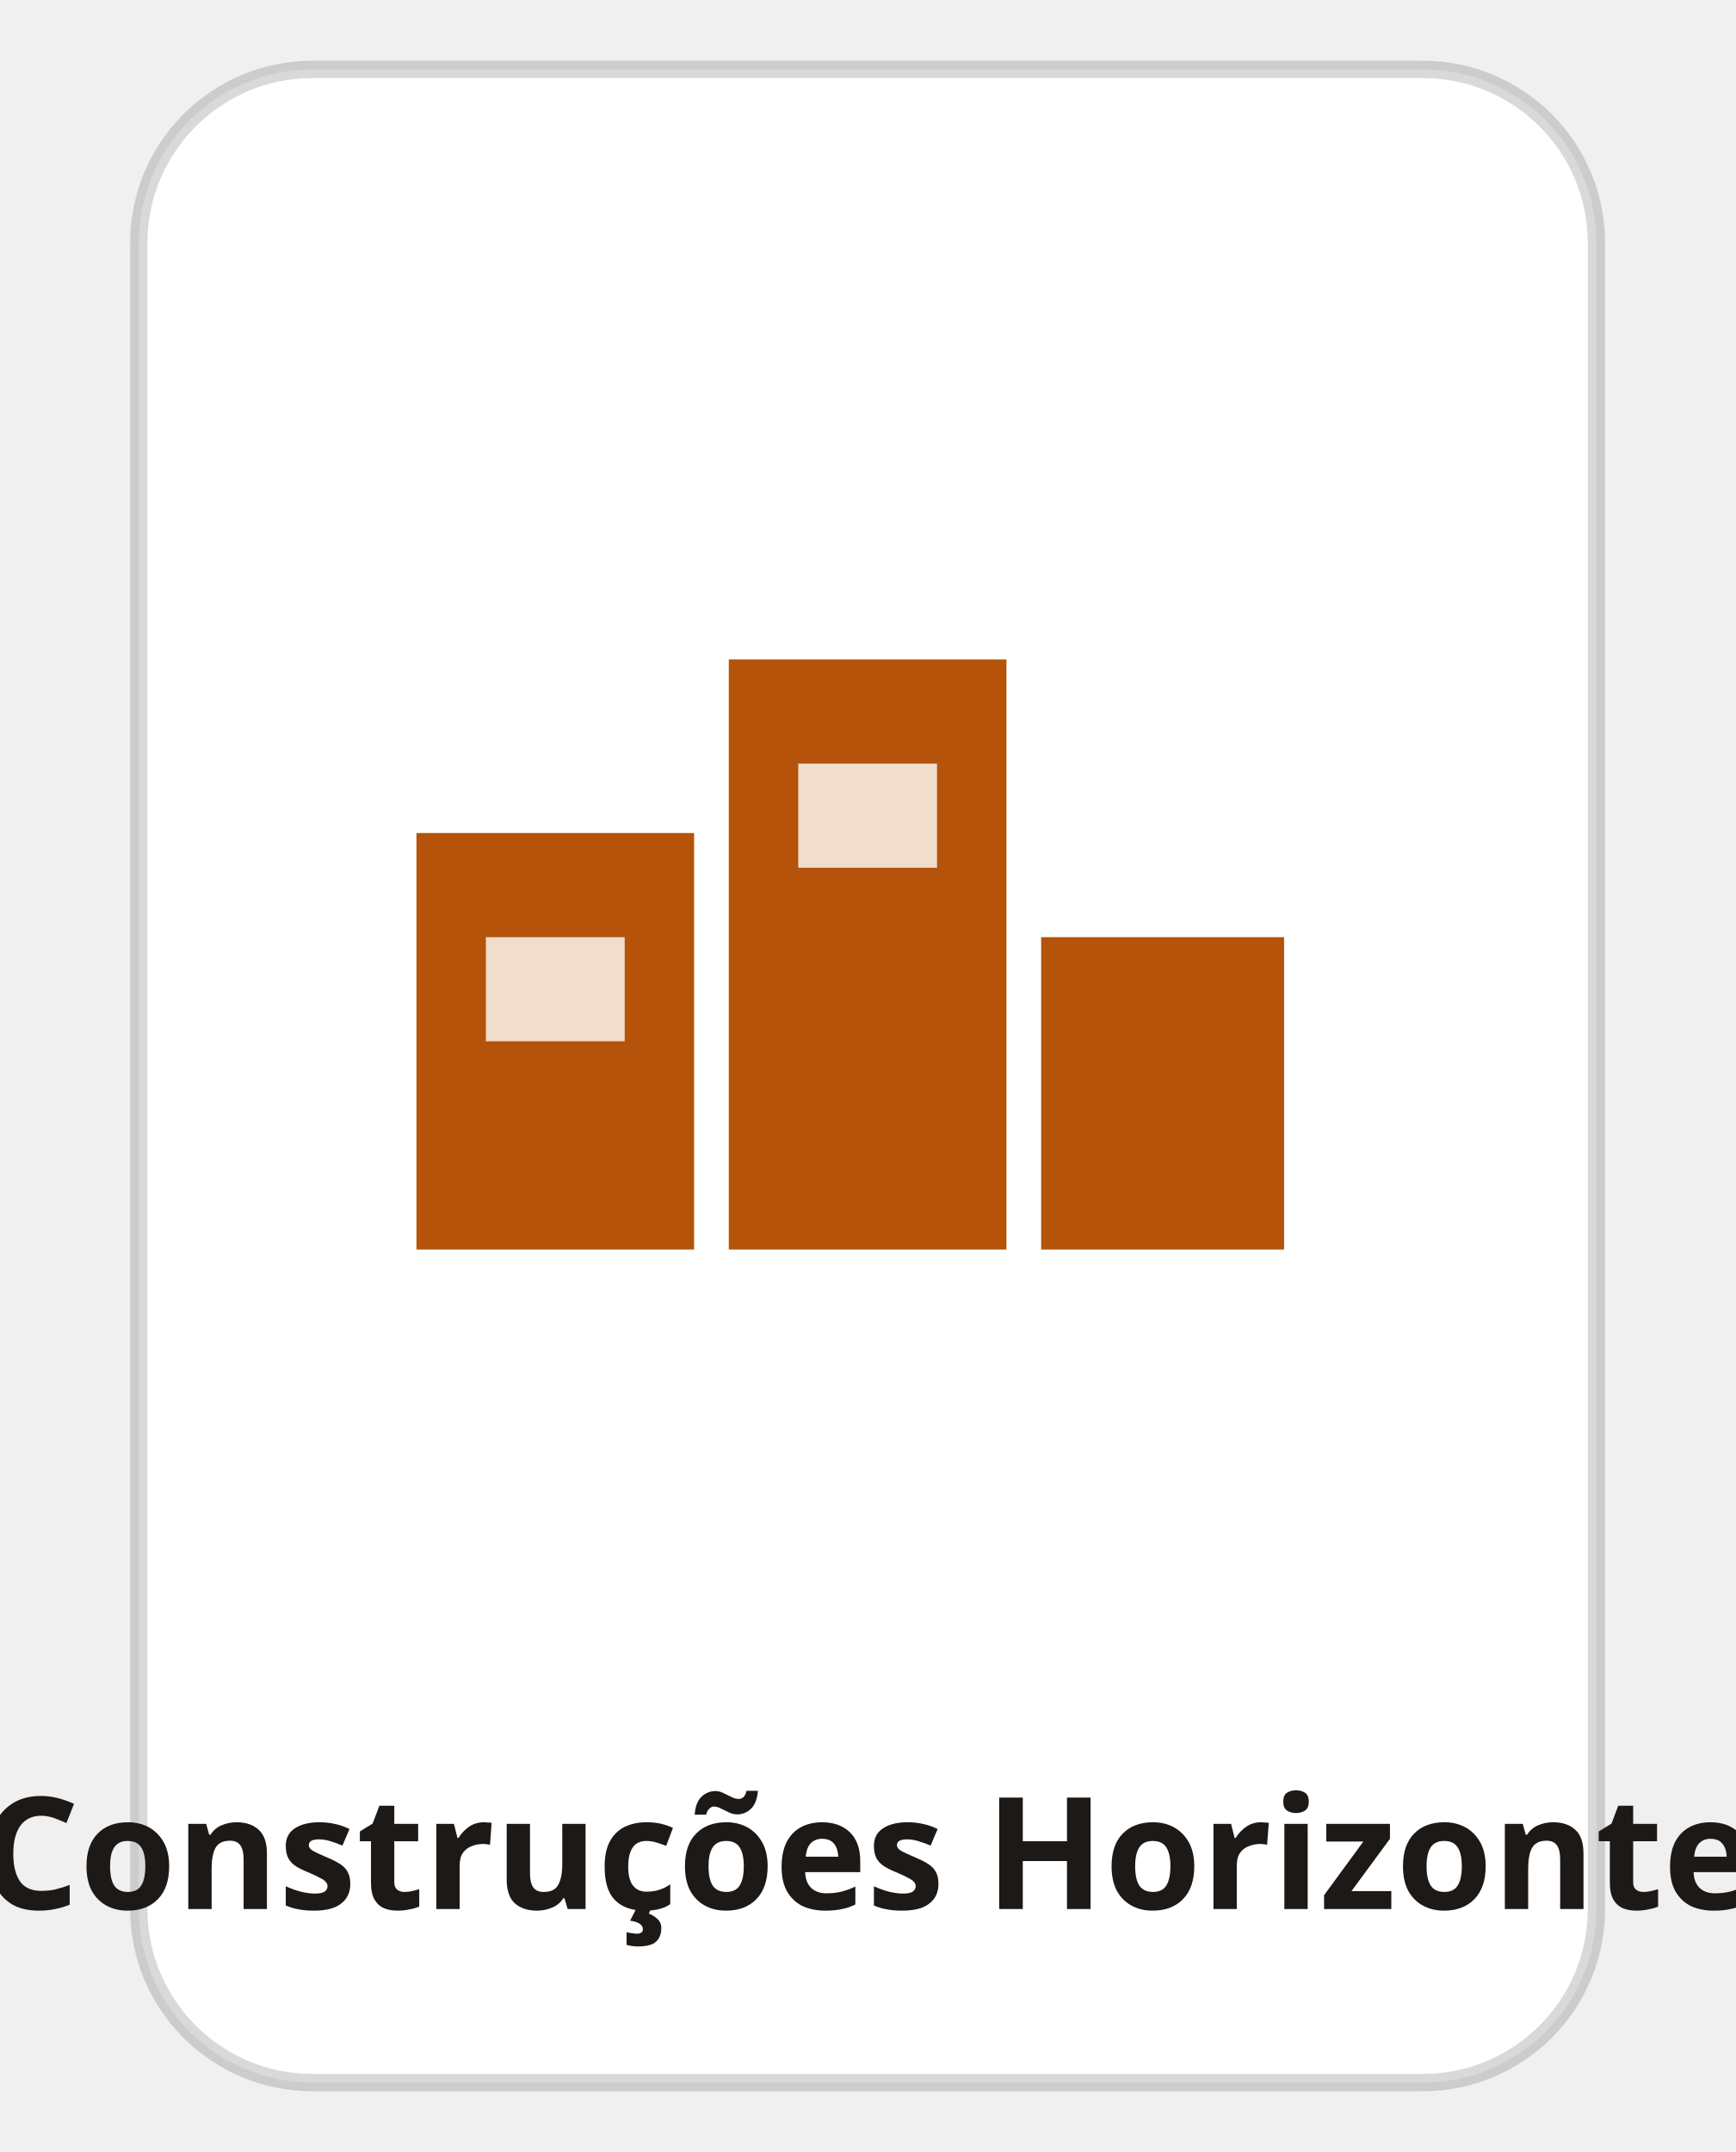
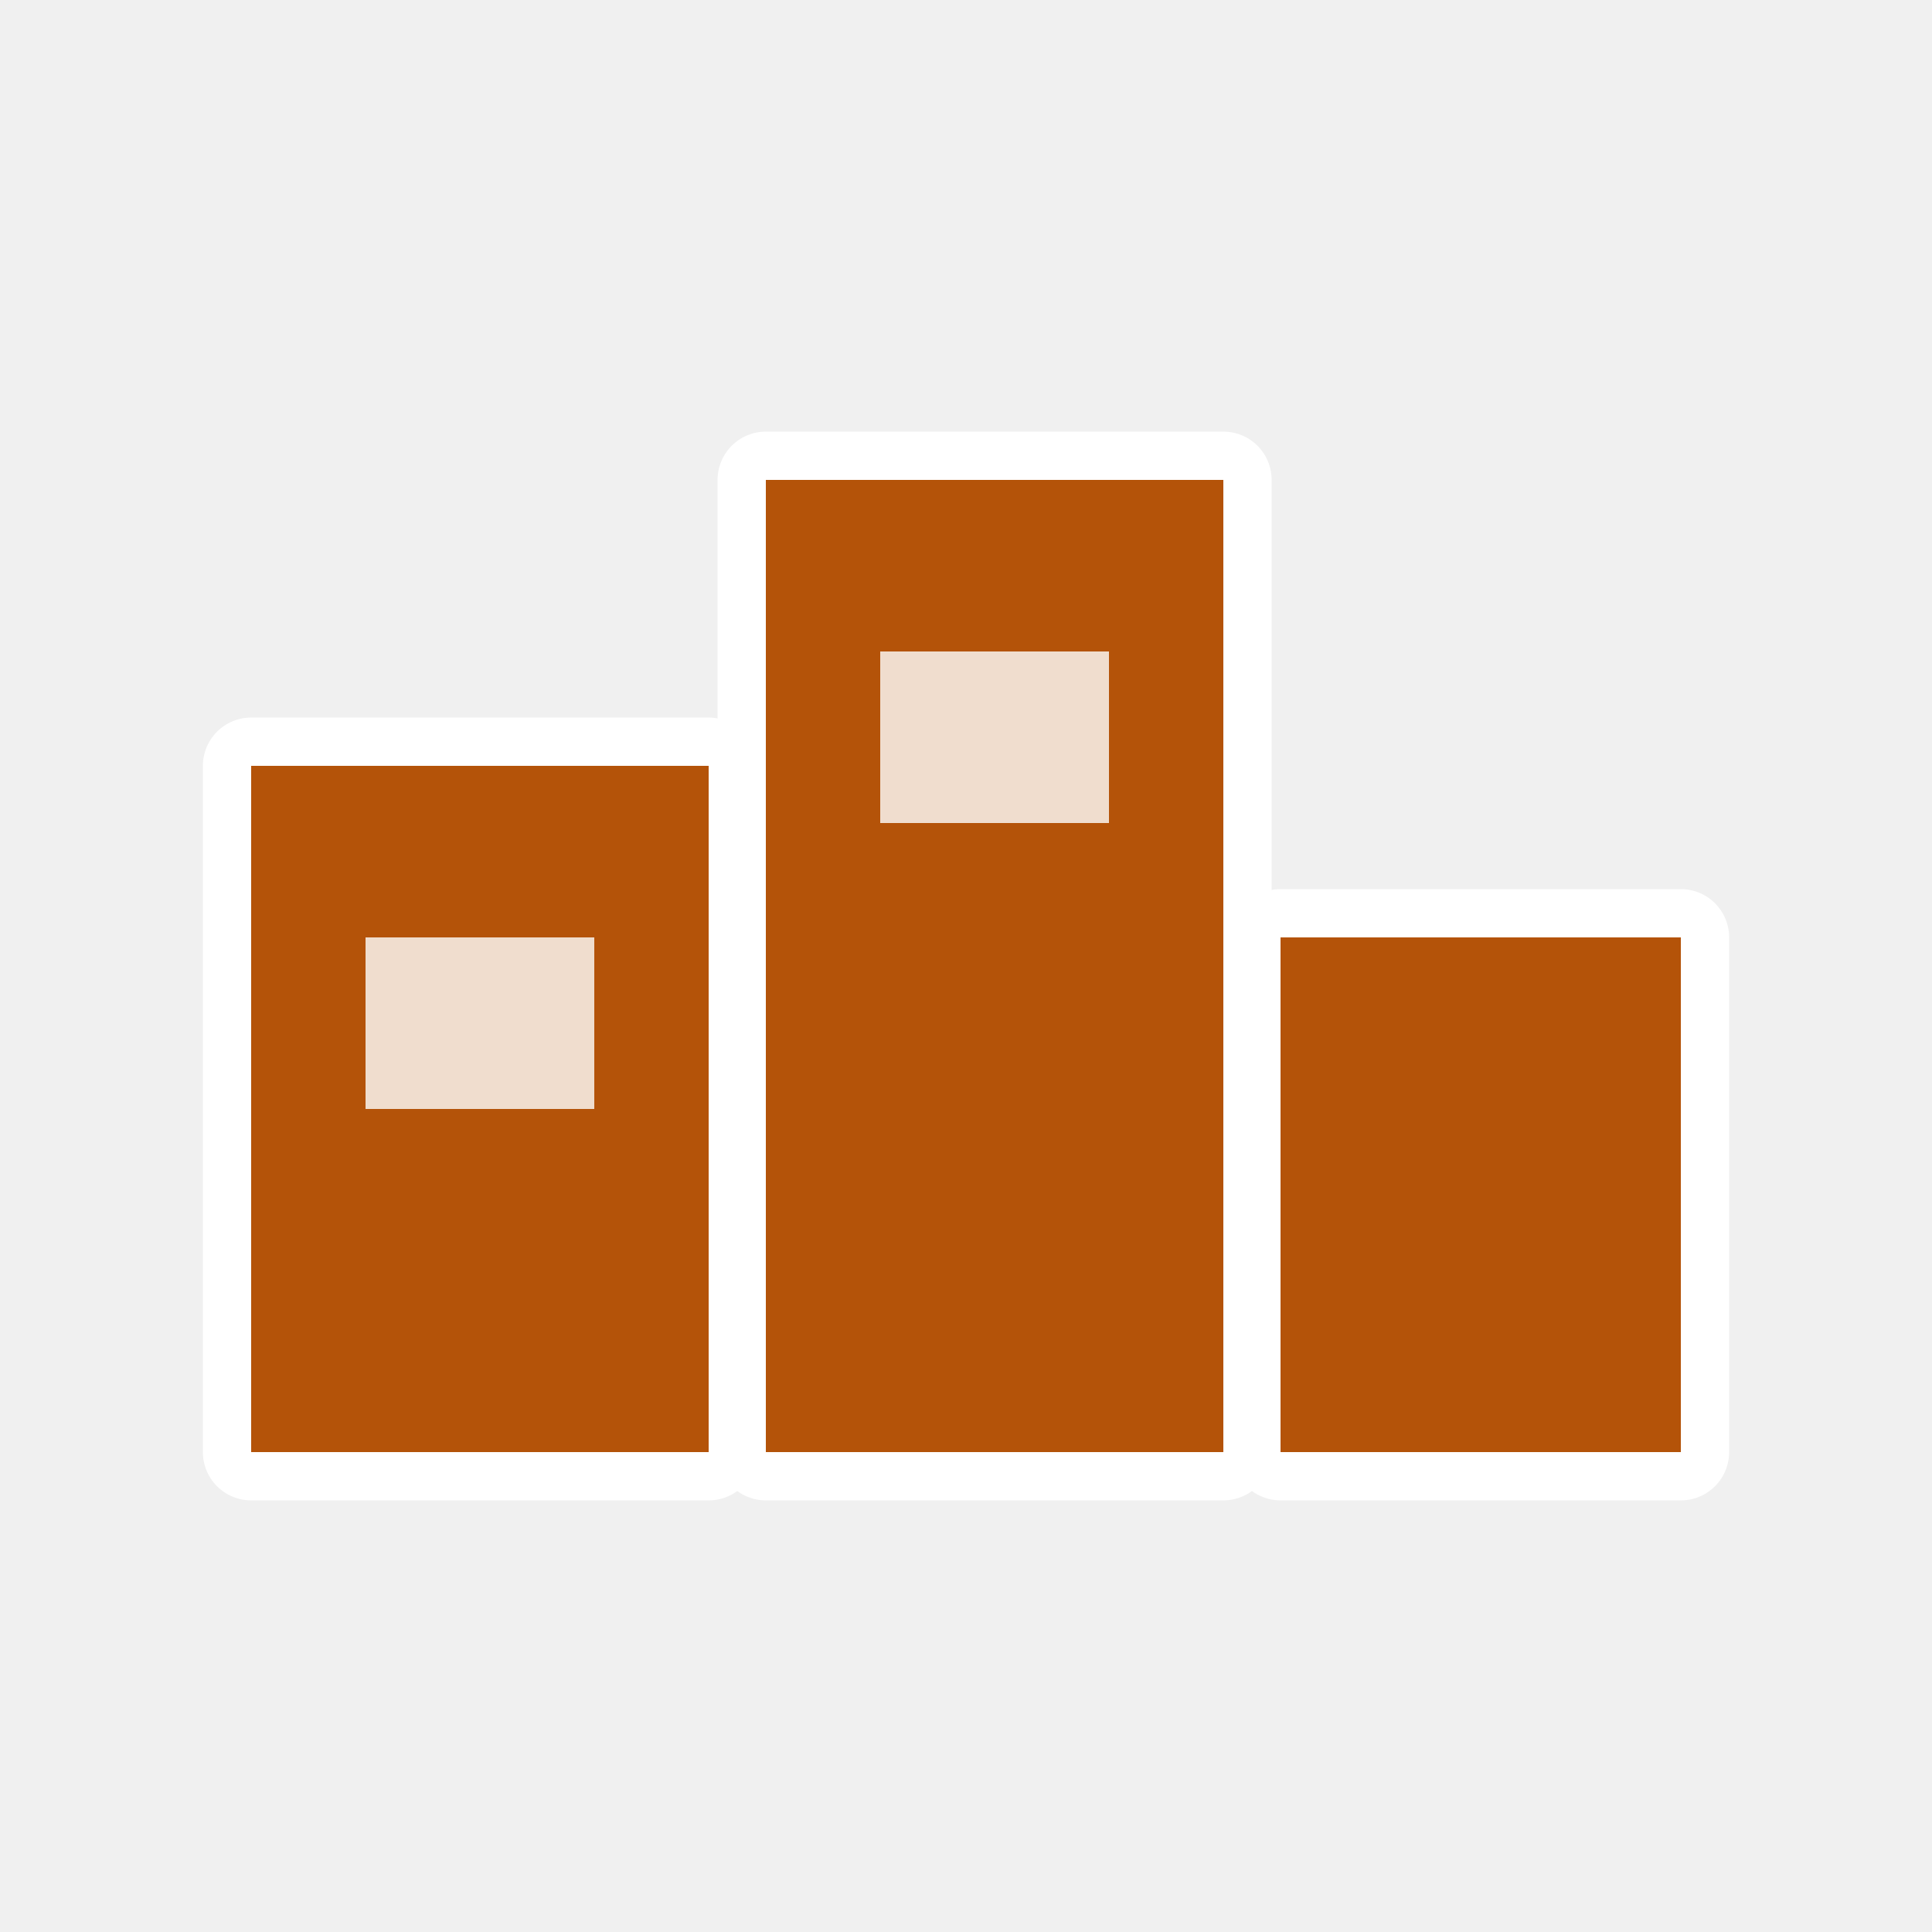
- <svg xmlns="http://www.w3.org/2000/svg" viewBox="0 0 100 124" role="img" aria-label="Construções Horizonte">
-   <rect x="8" y="4" width="84" height="116" rx="10" fill="#ffffff" stroke="#000000" stroke-opacity="0.15" />
-   <rect x="24" y="48" width="16" height="24" fill="#b45309" />
-   <rect x="42" y="38" width="16" height="34" fill="#b45309" />
-   <rect x="60" y="54" width="14" height="18" fill="#b45309" />
-   <rect x="46" y="44" width="8" height="6" fill="#fff" opacity="0.8" />
-   <rect x="28" y="54" width="8" height="6" fill="#fff" opacity="0.8" />
-   <text x="50" y="110" text-anchor="middle" font-family="system-ui,sans-serif" font-size="9" font-weight="800" fill="#1c1917" textLength="80" lengthAdjust="spacingAndGlyphs">Construções Horizonte</text>
+ <svg xmlns="http://www.w3.org/2000/svg" viewBox="0 0 100 100" role="img" aria-label="Construções Horizonte">
+   <g transform="translate(-22.52,-31.40) scale(1.48)">
+     <g data-halo="1" fill="#fff">
+       <rect x="24" y="48" width="16" height="24" fill="#fff" stroke="#fff" stroke-width="3.378" stroke-linejoin="round" stroke-linecap="round" />
+       <rect x="42" y="38" width="16" height="34" fill="#fff" stroke="#fff" stroke-width="3.378" stroke-linejoin="round" stroke-linecap="round" />
+       <rect x="60" y="54" width="14" height="18" fill="#fff" stroke="#fff" stroke-width="3.378" stroke-linejoin="round" stroke-linecap="round" />
+       <rect x="46" y="44" width="8" height="6" fill="#fff" stroke="#fff" stroke-width="3.378" stroke-linejoin="round" stroke-linecap="round" />
+       <rect x="28" y="54" width="8" height="6" fill="#fff" stroke="#fff" stroke-width="3.378" stroke-linejoin="round" stroke-linecap="round" />
+     </g>
+     <g data-art="1">
+       <rect x="24" y="48" width="16" height="24" fill="#b45309" />
+       <rect x="42" y="38" width="16" height="34" fill="#b45309" />
+       <rect x="60" y="54" width="14" height="18" fill="#b45309" />
+       <rect x="46" y="44" width="8" height="6" fill="#fff" opacity="0.8" />
+       <rect x="28" y="54" width="8" height="6" fill="#fff" opacity="0.8" />
+     </g>
+   </g>
</svg>
